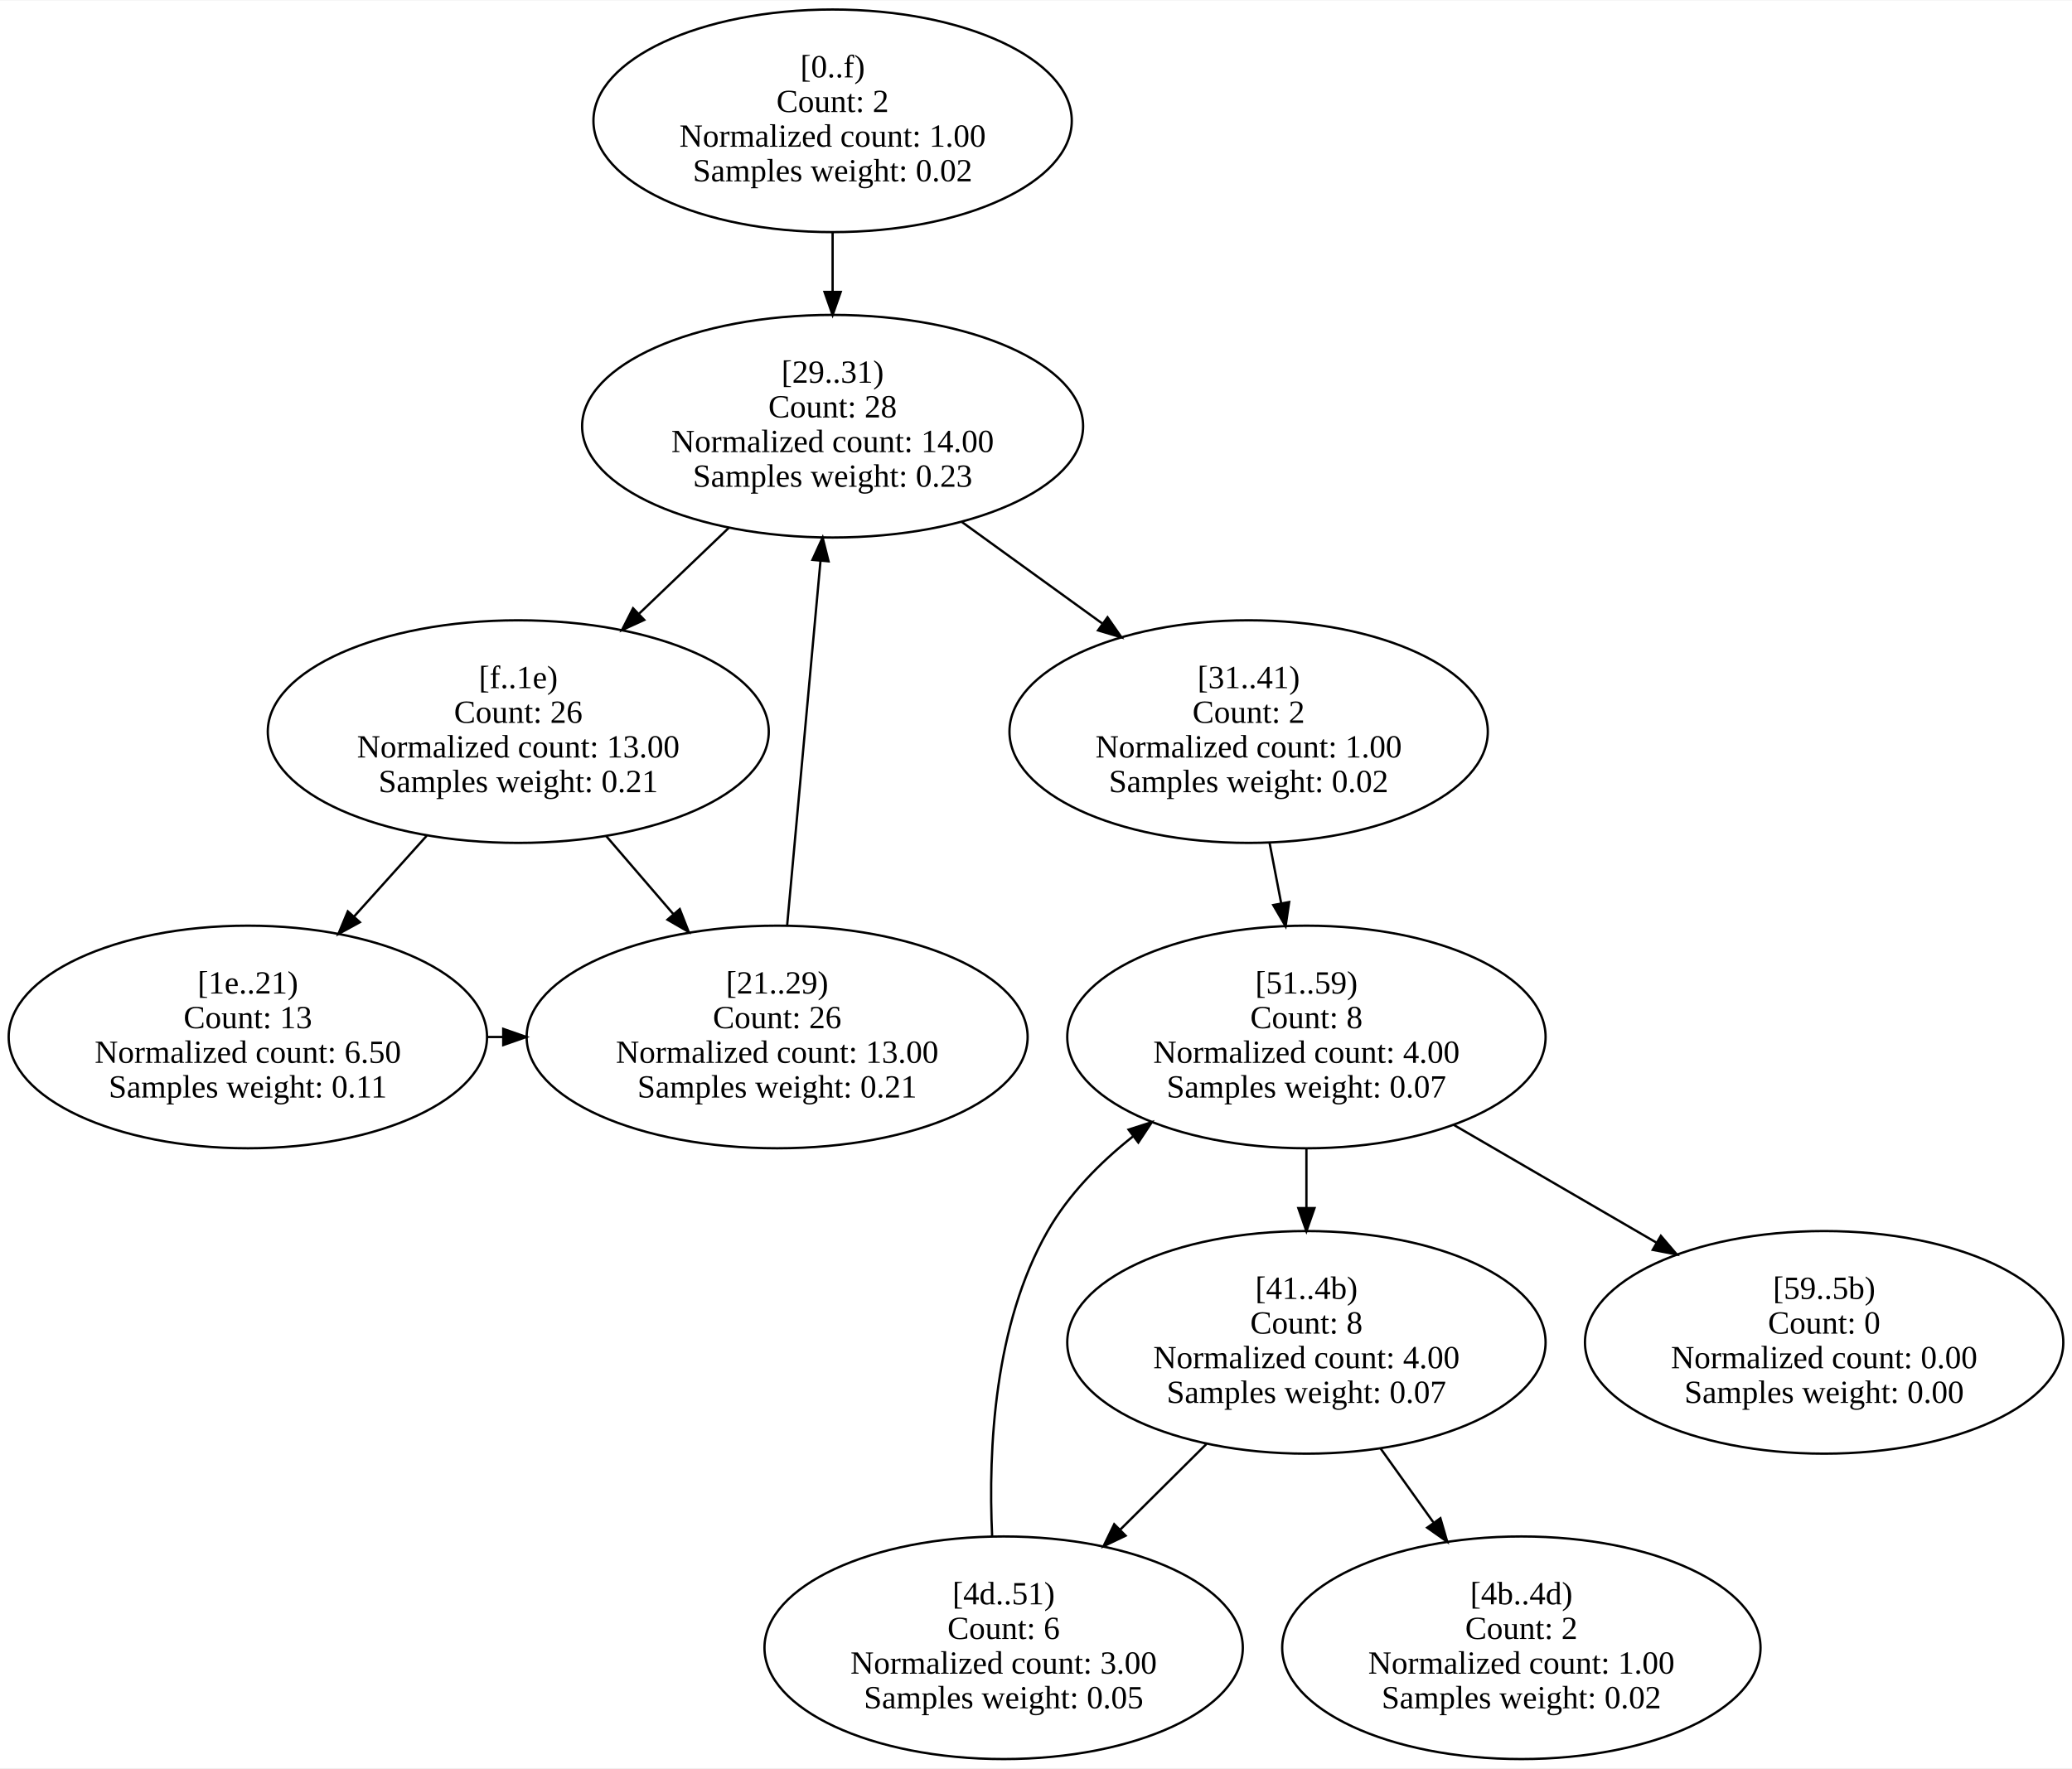
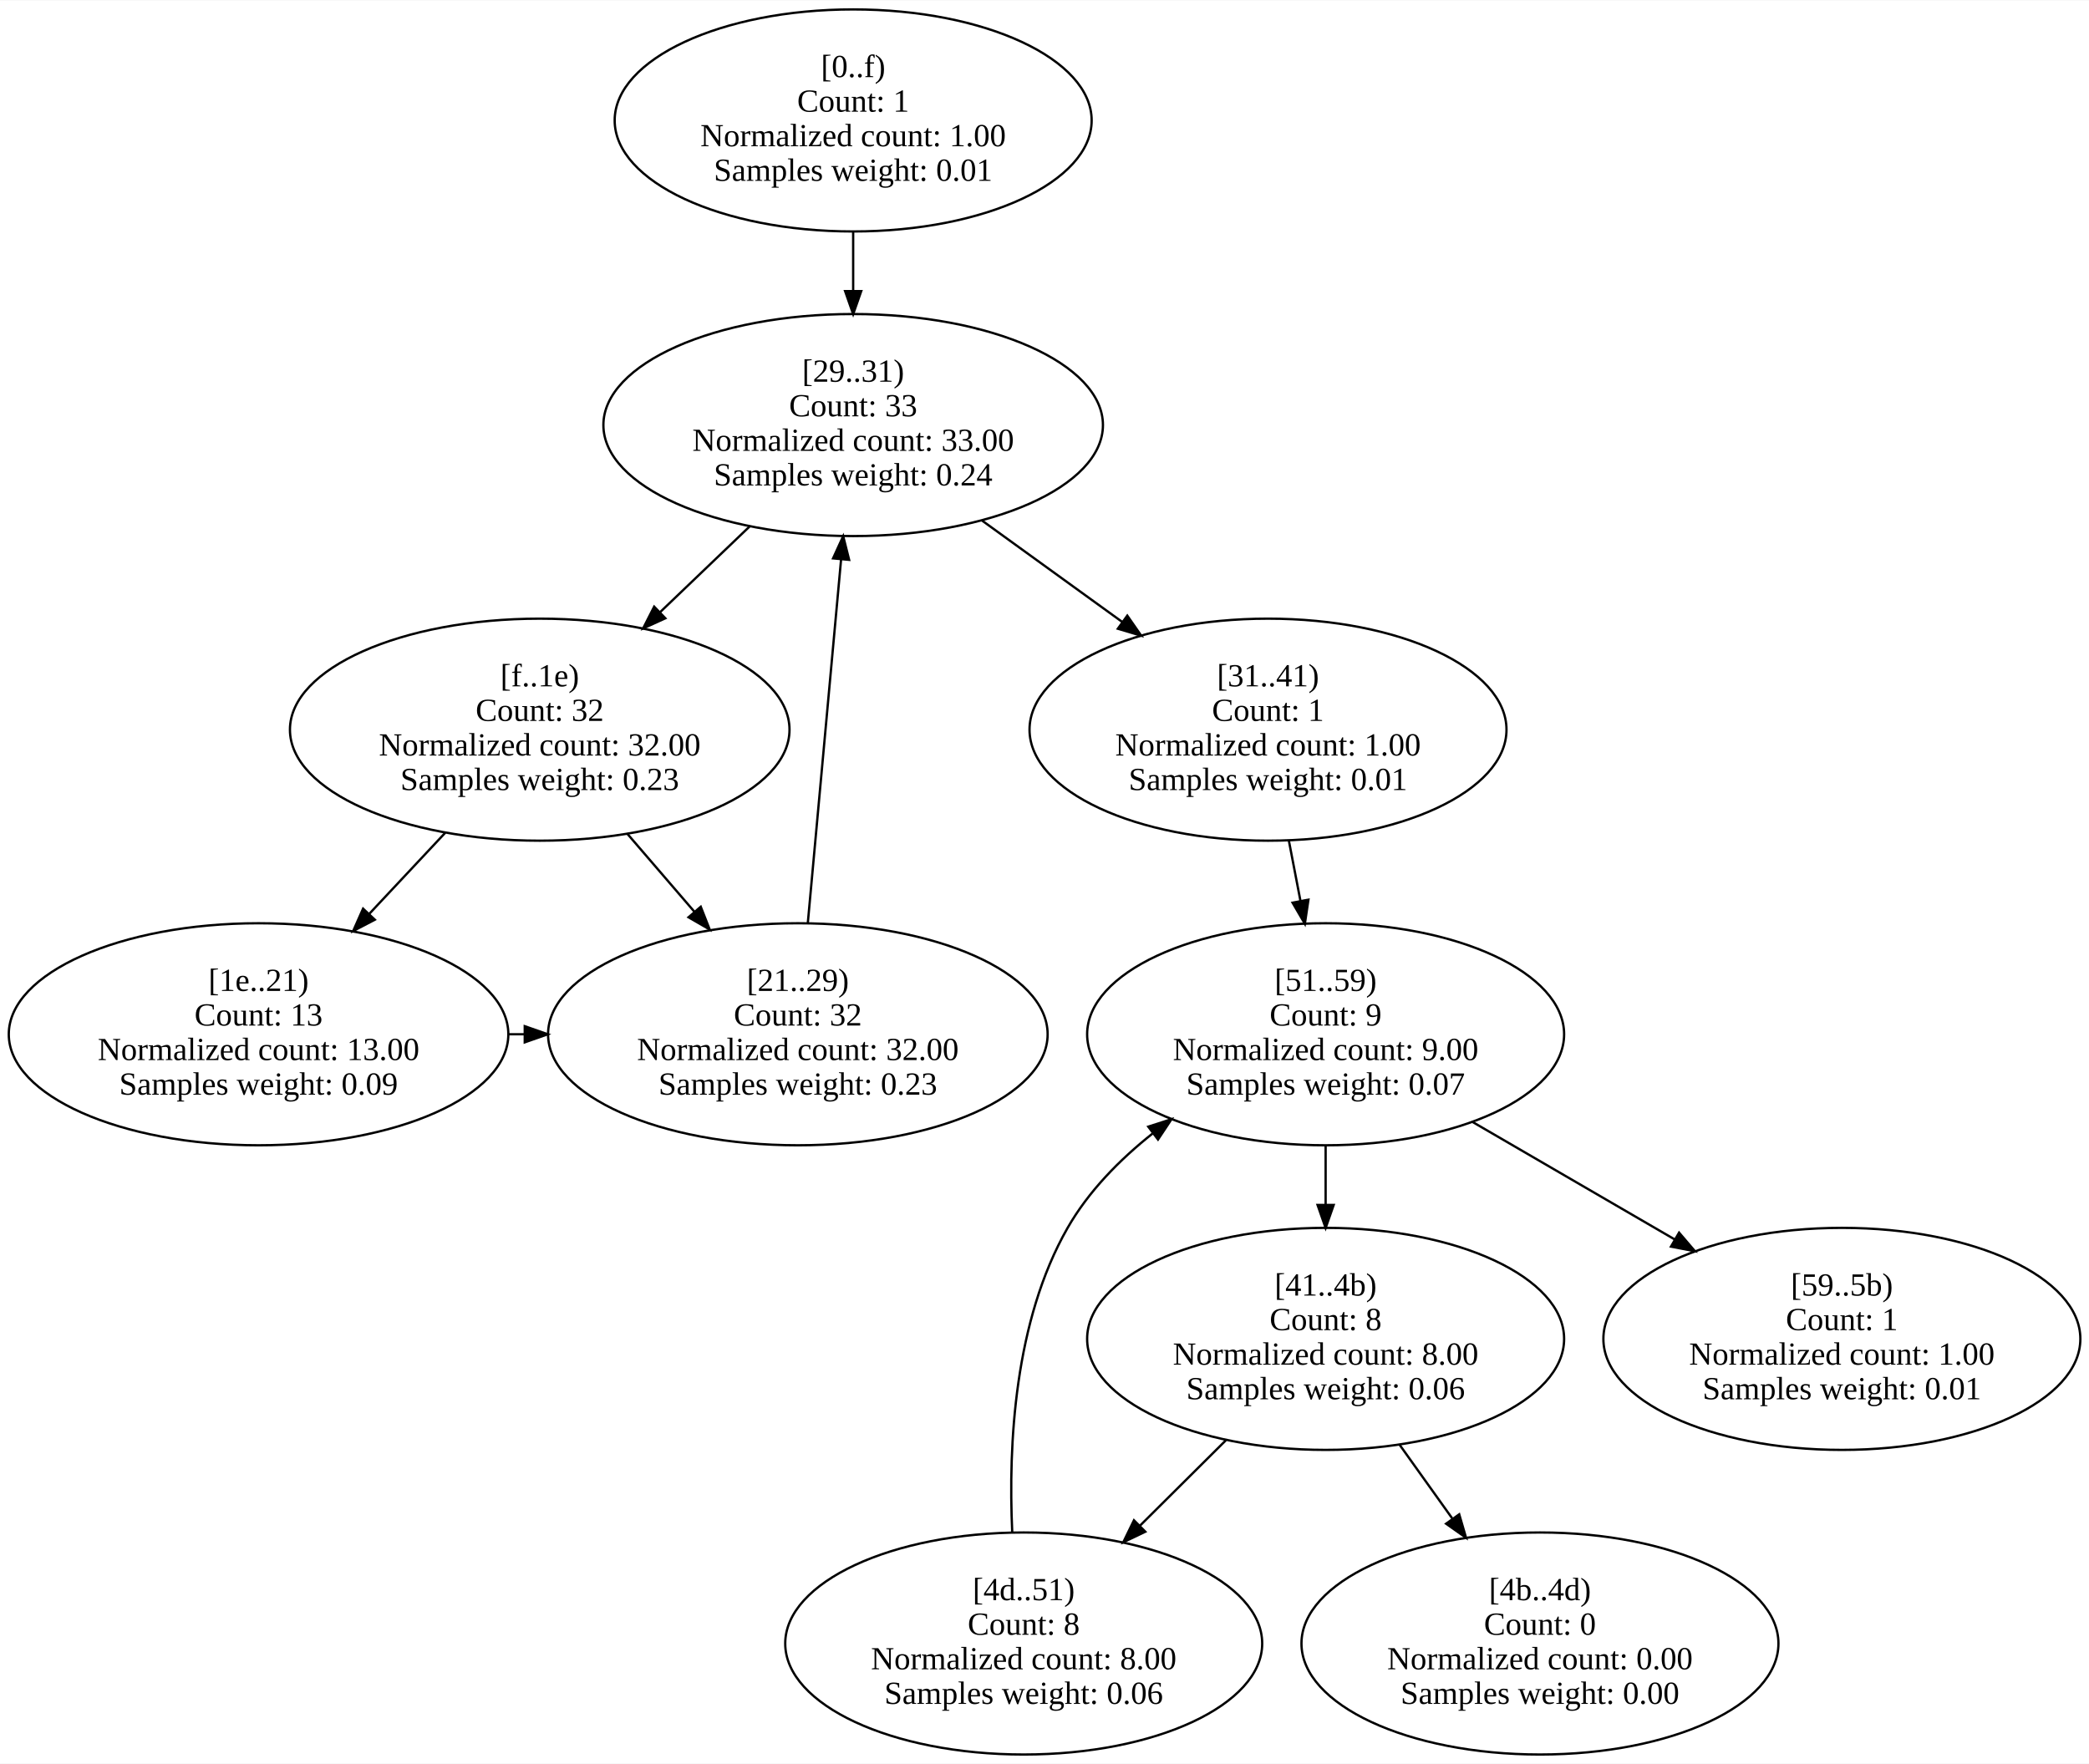
- <svg xmlns="http://www.w3.org/2000/svg" width="896pt" height="765pt" viewBox="0.00 0.00 896.48 765.00">
+ <svg xmlns="http://www.w3.org/2000/svg" width="906pt" height="765pt" viewBox="0.00 0.00 906.42 765.00">
  <g id="graph0" class="graph" transform="scale(1 1) rotate(0) translate(4 761)">
-     <polygon fill="white" stroke="transparent" points="-4,4 -4,-761 892.48,-761 892.48,4 -4,4" />
+     <polygon fill="white" stroke="transparent" points="-4,4 -4,-761 902.42,-761 902.42,4 -4,4" />
    <g id="node1" class="node">
-       <ellipse fill="none" stroke="black" cx="356.24" cy="-708.92" rx="103.48" ry="48.17" />
-       <text text-anchor="middle" x="356.24" y="-727.72" font-family="Times New Roman,serif" font-size="14.00">[0..f)</text>
-       <text text-anchor="middle" x="356.24" y="-712.72" font-family="Times New Roman,serif" font-size="14.00">Count: 2</text>
-       <text text-anchor="middle" x="356.24" y="-697.72" font-family="Times New Roman,serif" font-size="14.00">Normalized count: 1.00</text>
-       <text text-anchor="middle" x="356.24" y="-682.72" font-family="Times New Roman,serif" font-size="14.00">Samples weight: 0.02</text>
+       <ellipse fill="none" stroke="black" cx="366.19" cy="-708.92" rx="103.48" ry="48.17" />
+       <text text-anchor="middle" x="366.19" y="-727.72" font-family="Times New Roman,serif" font-size="14.00">[0..f)</text>
+       <text text-anchor="middle" x="366.19" y="-712.72" font-family="Times New Roman,serif" font-size="14.00">Count: 1</text>
+       <text text-anchor="middle" x="366.19" y="-697.72" font-family="Times New Roman,serif" font-size="14.00">Normalized count: 1.00</text>
+       <text text-anchor="middle" x="366.19" y="-682.72" font-family="Times New Roman,serif" font-size="14.00">Samples weight: 0.01</text>
    </g>
    <g id="node5" class="node">
-       <ellipse fill="none" stroke="black" cx="356.24" cy="-576.75" rx="108.38" ry="48.17" />
-       <text text-anchor="middle" x="356.24" y="-595.55" font-family="Times New Roman,serif" font-size="14.00">[29..31)</text>
-       <text text-anchor="middle" x="356.24" y="-580.55" font-family="Times New Roman,serif" font-size="14.00">Count: 28</text>
-       <text text-anchor="middle" x="356.24" y="-565.55" font-family="Times New Roman,serif" font-size="14.00">Normalized count: 14.00</text>
-       <text text-anchor="middle" x="356.24" y="-550.55" font-family="Times New Roman,serif" font-size="14.00">Samples weight: 0.23</text>
+       <ellipse fill="none" stroke="black" cx="366.19" cy="-576.75" rx="108.38" ry="48.17" />
+       <text text-anchor="middle" x="366.19" y="-595.55" font-family="Times New Roman,serif" font-size="14.00">[29..31)</text>
+       <text text-anchor="middle" x="366.19" y="-580.55" font-family="Times New Roman,serif" font-size="14.00">Count: 33</text>
+       <text text-anchor="middle" x="366.19" y="-565.55" font-family="Times New Roman,serif" font-size="14.00">Normalized count: 33.00</text>
+       <text text-anchor="middle" x="366.19" y="-550.55" font-family="Times New Roman,serif" font-size="14.00">Samples weight: 0.24</text>
    </g>
    <g id="edge1" class="edge">
-       <path fill="none" stroke="black" d="M356.24,-660.55C356.24,-652.29 356.24,-643.6 356.24,-635.1" />
-       <polygon fill="black" stroke="black" points="359.74,-634.86 356.24,-624.86 352.74,-634.86 359.74,-634.86" />
+       <path fill="none" stroke="black" d="M366.19,-660.55C366.19,-652.29 366.19,-643.6 366.19,-635.1" />
+       <polygon fill="black" stroke="black" points="369.69,-634.86 366.19,-624.86 362.69,-634.86 369.69,-634.86" />
    </g>
    <g id="node2" class="node">
-       <ellipse fill="none" stroke="black" cx="220.24" cy="-444.58" rx="108.38" ry="48.17" />
-       <text text-anchor="middle" x="220.24" y="-463.38" font-family="Times New Roman,serif" font-size="14.00">[f..1e)</text>
-       <text text-anchor="middle" x="220.24" y="-448.38" font-family="Times New Roman,serif" font-size="14.00">Count: 26</text>
-       <text text-anchor="middle" x="220.24" y="-433.38" font-family="Times New Roman,serif" font-size="14.00">Normalized count: 13.00</text>
-       <text text-anchor="middle" x="220.24" y="-418.38" font-family="Times New Roman,serif" font-size="14.00">Samples weight: 0.21</text>
+       <ellipse fill="none" stroke="black" cx="230.19" cy="-444.58" rx="108.38" ry="48.17" />
+       <text text-anchor="middle" x="230.19" y="-463.38" font-family="Times New Roman,serif" font-size="14.00">[f..1e)</text>
+       <text text-anchor="middle" x="230.19" y="-448.38" font-family="Times New Roman,serif" font-size="14.00">Count: 32</text>
+       <text text-anchor="middle" x="230.19" y="-433.38" font-family="Times New Roman,serif" font-size="14.00">Normalized count: 32.00</text>
+       <text text-anchor="middle" x="230.19" y="-418.38" font-family="Times New Roman,serif" font-size="14.00">Samples weight: 0.23</text>
    </g>
    <g id="node3" class="node">
-       <ellipse fill="none" stroke="black" cx="103.24" cy="-312.42" rx="103.48" ry="48.17" />
-       <text text-anchor="middle" x="103.24" y="-331.22" font-family="Times New Roman,serif" font-size="14.00">[1e..21)</text>
-       <text text-anchor="middle" x="103.24" y="-316.22" font-family="Times New Roman,serif" font-size="14.00">Count: 13</text>
-       <text text-anchor="middle" x="103.24" y="-301.22" font-family="Times New Roman,serif" font-size="14.00">Normalized count: 6.50</text>
-       <text text-anchor="middle" x="103.24" y="-286.22" font-family="Times New Roman,serif" font-size="14.00">Samples weight: 0.11</text>
+       <ellipse fill="none" stroke="black" cx="108.19" cy="-312.42" rx="108.38" ry="48.17" />
+       <text text-anchor="middle" x="108.19" y="-331.22" font-family="Times New Roman,serif" font-size="14.00">[1e..21)</text>
+       <text text-anchor="middle" x="108.19" y="-316.22" font-family="Times New Roman,serif" font-size="14.00">Count: 13</text>
+       <text text-anchor="middle" x="108.19" y="-301.22" font-family="Times New Roman,serif" font-size="14.00">Normalized count: 13.00</text>
+       <text text-anchor="middle" x="108.19" y="-286.22" font-family="Times New Roman,serif" font-size="14.00">Samples weight: 0.09</text>
    </g>
    <g id="edge3" class="edge">
-       <path fill="none" stroke="black" d="M180.63,-399.51C170.51,-388.26 159.55,-376.07 149.15,-364.5" />
-       <polygon fill="black" stroke="black" points="151.7,-362.09 142.41,-357 146.49,-366.77 151.7,-362.09" />
+       <path fill="none" stroke="black" d="M189.22,-399.88C178.66,-388.61 167.2,-376.38 156.31,-364.76" />
+       <polygon fill="black" stroke="black" points="158.64,-362.13 149.25,-357.23 153.54,-366.92 158.64,-362.13" />
    </g>
    <g id="node4" class="node">
-       <ellipse fill="none" stroke="black" cx="332.24" cy="-312.42" rx="108.38" ry="48.17" />
-       <text text-anchor="middle" x="332.24" y="-331.22" font-family="Times New Roman,serif" font-size="14.00">[21..29)</text>
-       <text text-anchor="middle" x="332.24" y="-316.22" font-family="Times New Roman,serif" font-size="14.00">Count: 26</text>
-       <text text-anchor="middle" x="332.24" y="-301.22" font-family="Times New Roman,serif" font-size="14.00">Normalized count: 13.00</text>
-       <text text-anchor="middle" x="332.24" y="-286.22" font-family="Times New Roman,serif" font-size="14.00">Samples weight: 0.21</text>
+       <ellipse fill="none" stroke="black" cx="342.19" cy="-312.42" rx="108.38" ry="48.17" />
+       <text text-anchor="middle" x="342.19" y="-331.22" font-family="Times New Roman,serif" font-size="14.00">[21..29)</text>
+       <text text-anchor="middle" x="342.19" y="-316.22" font-family="Times New Roman,serif" font-size="14.00">Count: 32</text>
+       <text text-anchor="middle" x="342.19" y="-301.22" font-family="Times New Roman,serif" font-size="14.00">Normalized count: 32.00</text>
+       <text text-anchor="middle" x="342.19" y="-286.22" font-family="Times New Roman,serif" font-size="14.00">Samples weight: 0.23</text>
    </g>
    <g id="edge2" class="edge">
-       <path fill="none" stroke="black" d="M258.16,-399.51C267.54,-388.61 277.68,-376.82 287.36,-365.57" />
-       <polygon fill="black" stroke="black" points="290.11,-367.75 293.98,-357.88 284.8,-363.18 290.11,-367.75" />
+       <path fill="none" stroke="black" d="M268.11,-399.51C277.49,-388.61 287.63,-376.82 297.31,-365.57" />
+       <polygon fill="black" stroke="black" points="300.06,-367.75 303.93,-357.88 294.75,-363.18 300.06,-367.75" />
    </g>
    <g id="edge4" class="edge">
-       <path fill="none" stroke="black" d="M206.56,-312.42C208.88,-312.42 211.21,-312.42 213.54,-312.42" />
-       <polygon fill="black" stroke="black" points="213.74,-315.92 223.74,-312.42 213.74,-308.92 213.74,-315.92" />
+       <path fill="none" stroke="black" d="M216.5,-312.42C218.83,-312.42 221.16,-312.42 223.48,-312.42" />
+       <polygon fill="black" stroke="black" points="223.69,-315.92 233.69,-312.42 223.69,-308.92 223.69,-315.92" />
    </g>
    <g id="edge5" class="edge">
-       <path fill="none" stroke="black" d="M336.56,-360.68C340.61,-404.96 346.67,-471.21 351,-518.47" />
-       <polygon fill="black" stroke="black" points="347.52,-518.91 351.92,-528.55 354.49,-518.27 347.52,-518.91" />
+       <path fill="none" stroke="black" d="M346.51,-360.68C350.56,-404.96 356.62,-471.21 360.95,-518.47" />
+       <polygon fill="black" stroke="black" points="357.47,-518.91 361.87,-528.55 364.44,-518.27 357.47,-518.91" />
    </g>
    <g id="edge6" class="edge">
-       <path fill="none" stroke="black" d="M311.33,-532.77C298.91,-520.88 285.33,-507.88 272.53,-495.63" />
-       <polygon fill="black" stroke="black" points="274.74,-492.91 265.1,-488.52 269.9,-497.96 274.74,-492.91" />
+       <path fill="none" stroke="black" d="M321.28,-532.77C308.86,-520.88 295.28,-507.88 282.48,-495.63" />
+       <polygon fill="black" stroke="black" points="284.69,-492.91 275.05,-488.52 279.85,-497.96 284.69,-492.91" />
    </g>
    <g id="node6" class="node">
-       <ellipse fill="none" stroke="black" cx="536.24" cy="-444.58" rx="103.48" ry="48.17" />
-       <text text-anchor="middle" x="536.24" y="-463.38" font-family="Times New Roman,serif" font-size="14.00">[31..41)</text>
-       <text text-anchor="middle" x="536.24" y="-448.38" font-family="Times New Roman,serif" font-size="14.00">Count: 2</text>
-       <text text-anchor="middle" x="536.24" y="-433.38" font-family="Times New Roman,serif" font-size="14.00">Normalized count: 1.00</text>
-       <text text-anchor="middle" x="536.24" y="-418.38" font-family="Times New Roman,serif" font-size="14.00">Samples weight: 0.02</text>
+       <ellipse fill="none" stroke="black" cx="546.19" cy="-444.58" rx="103.48" ry="48.17" />
+       <text text-anchor="middle" x="546.19" y="-463.38" font-family="Times New Roman,serif" font-size="14.00">[31..41)</text>
+       <text text-anchor="middle" x="546.19" y="-448.38" font-family="Times New Roman,serif" font-size="14.00">Count: 1</text>
+       <text text-anchor="middle" x="546.19" y="-433.38" font-family="Times New Roman,serif" font-size="14.00">Normalized count: 1.00</text>
+       <text text-anchor="middle" x="546.19" y="-418.38" font-family="Times New Roman,serif" font-size="14.00">Samples weight: 0.01</text>
    </g>
    <g id="edge7" class="edge">
-       <path fill="none" stroke="black" d="M412.2,-535.28C431.44,-521.37 453.1,-505.7 472.88,-491.4" />
-       <polygon fill="black" stroke="black" points="475.18,-494.06 481.23,-485.36 471.08,-488.38 475.18,-494.06" />
+       <path fill="none" stroke="black" d="M422.15,-535.28C441.39,-521.37 463.05,-505.7 482.83,-491.4" />
+       <polygon fill="black" stroke="black" points="485.13,-494.06 491.18,-485.36 481.03,-488.38 485.13,-494.06" />
    </g>
    <g id="node10" class="node">
-       <ellipse fill="none" stroke="black" cx="561.24" cy="-312.42" rx="103.48" ry="48.17" />
-       <text text-anchor="middle" x="561.24" y="-331.22" font-family="Times New Roman,serif" font-size="14.00">[51..59)</text>
-       <text text-anchor="middle" x="561.24" y="-316.22" font-family="Times New Roman,serif" font-size="14.00">Count: 8</text>
-       <text text-anchor="middle" x="561.24" y="-301.22" font-family="Times New Roman,serif" font-size="14.00">Normalized count: 4.00</text>
-       <text text-anchor="middle" x="561.24" y="-286.22" font-family="Times New Roman,serif" font-size="14.00">Samples weight: 0.07</text>
+       <ellipse fill="none" stroke="black" cx="571.19" cy="-312.42" rx="103.48" ry="48.17" />
+       <text text-anchor="middle" x="571.19" y="-331.22" font-family="Times New Roman,serif" font-size="14.00">[51..59)</text>
+       <text text-anchor="middle" x="571.19" y="-316.22" font-family="Times New Roman,serif" font-size="14.00">Count: 9</text>
+       <text text-anchor="middle" x="571.19" y="-301.22" font-family="Times New Roman,serif" font-size="14.00">Normalized count: 9.00</text>
+       <text text-anchor="middle" x="571.19" y="-286.22" font-family="Times New Roman,serif" font-size="14.00">Samples weight: 0.07</text>
    </g>
    <g id="edge8" class="edge">
-       <path fill="none" stroke="black" d="M545.26,-396.59C546.91,-388.02 548.64,-378.99 550.34,-370.17" />
-       <polygon fill="black" stroke="black" points="553.78,-370.82 552.23,-360.34 546.9,-369.5 553.78,-370.82" />
+       <path fill="none" stroke="black" d="M555.21,-396.59C556.86,-388.02 558.59,-378.99 560.29,-370.17" />
+       <polygon fill="black" stroke="black" points="563.73,-370.82 562.18,-360.34 556.85,-369.5 563.73,-370.82" />
    </g>
    <g id="node7" class="node">
-       <ellipse fill="none" stroke="black" cx="561.24" cy="-180.25" rx="103.48" ry="48.17" />
-       <text text-anchor="middle" x="561.24" y="-199.05" font-family="Times New Roman,serif" font-size="14.00">[41..4b)</text>
-       <text text-anchor="middle" x="561.24" y="-184.05" font-family="Times New Roman,serif" font-size="14.00">Count: 8</text>
-       <text text-anchor="middle" x="561.24" y="-169.05" font-family="Times New Roman,serif" font-size="14.00">Normalized count: 4.00</text>
-       <text text-anchor="middle" x="561.24" y="-154.05" font-family="Times New Roman,serif" font-size="14.00">Samples weight: 0.07</text>
+       <ellipse fill="none" stroke="black" cx="571.19" cy="-180.25" rx="103.48" ry="48.17" />
+       <text text-anchor="middle" x="571.19" y="-199.05" font-family="Times New Roman,serif" font-size="14.00">[41..4b)</text>
+       <text text-anchor="middle" x="571.19" y="-184.05" font-family="Times New Roman,serif" font-size="14.00">Count: 8</text>
+       <text text-anchor="middle" x="571.19" y="-169.05" font-family="Times New Roman,serif" font-size="14.00">Normalized count: 8.00</text>
+       <text text-anchor="middle" x="571.19" y="-154.05" font-family="Times New Roman,serif" font-size="14.00">Samples weight: 0.06</text>
    </g>
    <g id="node8" class="node">
-       <ellipse fill="none" stroke="black" cx="654.24" cy="-48.08" rx="103.48" ry="48.17" />
-       <text text-anchor="middle" x="654.24" y="-66.88" font-family="Times New Roman,serif" font-size="14.00">[4b..4d)</text>
-       <text text-anchor="middle" x="654.24" y="-51.88" font-family="Times New Roman,serif" font-size="14.00">Count: 2</text>
-       <text text-anchor="middle" x="654.24" y="-36.88" font-family="Times New Roman,serif" font-size="14.00">Normalized count: 1.00</text>
-       <text text-anchor="middle" x="654.24" y="-21.88" font-family="Times New Roman,serif" font-size="14.00">Samples weight: 0.02</text>
+       <ellipse fill="none" stroke="black" cx="664.19" cy="-48.08" rx="103.48" ry="48.17" />
+       <text text-anchor="middle" x="664.19" y="-66.88" font-family="Times New Roman,serif" font-size="14.00">[4b..4d)</text>
+       <text text-anchor="middle" x="664.19" y="-51.88" font-family="Times New Roman,serif" font-size="14.00">Count: 0</text>
+       <text text-anchor="middle" x="664.19" y="-36.88" font-family="Times New Roman,serif" font-size="14.00">Normalized count: 0.00</text>
+       <text text-anchor="middle" x="664.19" y="-21.88" font-family="Times New Roman,serif" font-size="14.00">Samples weight: 0.00</text>
    </g>
    <g id="edge10" class="edge">
-       <path fill="none" stroke="black" d="M593.24,-134.45C600.62,-124.12 608.54,-113.04 616.15,-102.39" />
-       <polygon fill="black" stroke="black" points="619.21,-104.13 622.17,-93.96 613.51,-100.06 619.21,-104.13" />
+       <path fill="none" stroke="black" d="M603.19,-134.45C610.57,-124.12 618.49,-113.04 626.1,-102.39" />
+       <polygon fill="black" stroke="black" points="629.16,-104.13 632.12,-93.96 623.46,-100.06 629.16,-104.13" />
    </g>
    <g id="node9" class="node">
-       <ellipse fill="none" stroke="black" cx="430.24" cy="-48.08" rx="103.48" ry="48.17" />
-       <text text-anchor="middle" x="430.24" y="-66.88" font-family="Times New Roman,serif" font-size="14.00">[4d..51)</text>
-       <text text-anchor="middle" x="430.24" y="-51.88" font-family="Times New Roman,serif" font-size="14.00">Count: 6</text>
-       <text text-anchor="middle" x="430.24" y="-36.88" font-family="Times New Roman,serif" font-size="14.00">Normalized count: 3.00</text>
-       <text text-anchor="middle" x="430.24" y="-21.88" font-family="Times New Roman,serif" font-size="14.00">Samples weight: 0.05</text>
+       <ellipse fill="none" stroke="black" cx="440.19" cy="-48.08" rx="103.48" ry="48.17" />
+       <text text-anchor="middle" x="440.19" y="-66.88" font-family="Times New Roman,serif" font-size="14.00">[4d..51)</text>
+       <text text-anchor="middle" x="440.19" y="-51.88" font-family="Times New Roman,serif" font-size="14.00">Count: 8</text>
+       <text text-anchor="middle" x="440.19" y="-36.88" font-family="Times New Roman,serif" font-size="14.00">Normalized count: 8.00</text>
+       <text text-anchor="middle" x="440.19" y="-21.88" font-family="Times New Roman,serif" font-size="14.00">Samples weight: 0.06</text>
    </g>
    <g id="edge9" class="edge">
-       <path fill="none" stroke="black" d="M517.98,-136.27C506.02,-124.38 492.93,-111.38 480.61,-99.13" />
-       <polygon fill="black" stroke="black" points="483.01,-96.59 473.45,-92.02 478.08,-101.55 483.01,-96.59" />
+       <path fill="none" stroke="black" d="M527.93,-136.27C515.97,-124.38 502.88,-111.38 490.56,-99.13" />
+       <polygon fill="black" stroke="black" points="492.96,-96.59 483.4,-92.02 488.03,-101.55 492.96,-96.59" />
    </g>
    <g id="edge11" class="edge">
-       <path fill="none" stroke="black" d="M425.26,-96.4C423.5,-134.49 426.26,-188.12 449.24,-228.33 458.31,-244.21 471.77,-257.95 486.25,-269.43" />
-       <polygon fill="black" stroke="black" points="484.29,-272.33 494.37,-275.57 488.51,-266.75 484.29,-272.33" />
+       <path fill="none" stroke="black" d="M435.21,-96.4C433.45,-134.49 436.21,-188.12 459.19,-228.33 468.26,-244.21 481.72,-257.95 496.2,-269.43" />
+       <polygon fill="black" stroke="black" points="494.24,-272.33 504.32,-275.57 498.46,-266.75 494.24,-272.33" />
    </g>
    <g id="edge12" class="edge">
-       <path fill="none" stroke="black" d="M561.24,-264.05C561.24,-255.79 561.24,-247.1 561.24,-238.6" />
-       <polygon fill="black" stroke="black" points="564.74,-238.36 561.24,-228.36 557.74,-238.36 564.74,-238.36" />
+       <path fill="none" stroke="black" d="M571.19,-264.05C571.19,-255.79 571.19,-247.1 571.19,-238.6" />
+       <polygon fill="black" stroke="black" points="574.69,-238.36 571.19,-228.36 567.69,-238.36 574.69,-238.36" />
    </g>
    <g id="node11" class="node">
-       <ellipse fill="none" stroke="black" cx="785.24" cy="-180.25" rx="103.48" ry="48.17" />
-       <text text-anchor="middle" x="785.24" y="-199.05" font-family="Times New Roman,serif" font-size="14.00">[59..5b)</text>
-       <text text-anchor="middle" x="785.24" y="-184.05" font-family="Times New Roman,serif" font-size="14.00">Count: 0</text>
-       <text text-anchor="middle" x="785.24" y="-169.05" font-family="Times New Roman,serif" font-size="14.00">Normalized count: 0.00</text>
-       <text text-anchor="middle" x="785.24" y="-154.05" font-family="Times New Roman,serif" font-size="14.00">Samples weight: 0.00</text>
+       <ellipse fill="none" stroke="black" cx="795.19" cy="-180.25" rx="103.48" ry="48.17" />
+       <text text-anchor="middle" x="795.19" y="-199.05" font-family="Times New Roman,serif" font-size="14.00">[59..5b)</text>
+       <text text-anchor="middle" x="795.19" y="-184.05" font-family="Times New Roman,serif" font-size="14.00">Count: 1</text>
+       <text text-anchor="middle" x="795.19" y="-169.05" font-family="Times New Roman,serif" font-size="14.00">Normalized count: 1.00</text>
+       <text text-anchor="middle" x="795.19" y="-154.05" font-family="Times New Roman,serif" font-size="14.00">Samples weight: 0.01</text>
    </g>
    <g id="edge13" class="edge">
-       <path fill="none" stroke="black" d="M624.83,-274.46C652.26,-258.52 684.48,-239.8 712.83,-223.33" />
-       <polygon fill="black" stroke="black" points="714.6,-226.35 721.49,-218.29 711.08,-220.29 714.6,-226.35" />
+       <path fill="none" stroke="black" d="M634.78,-274.46C662.21,-258.52 694.43,-239.8 722.78,-223.33" />
+       <polygon fill="black" stroke="black" points="724.55,-226.35 731.44,-218.29 721.03,-220.29 724.55,-226.35" />
    </g>
  </g>
</svg>
